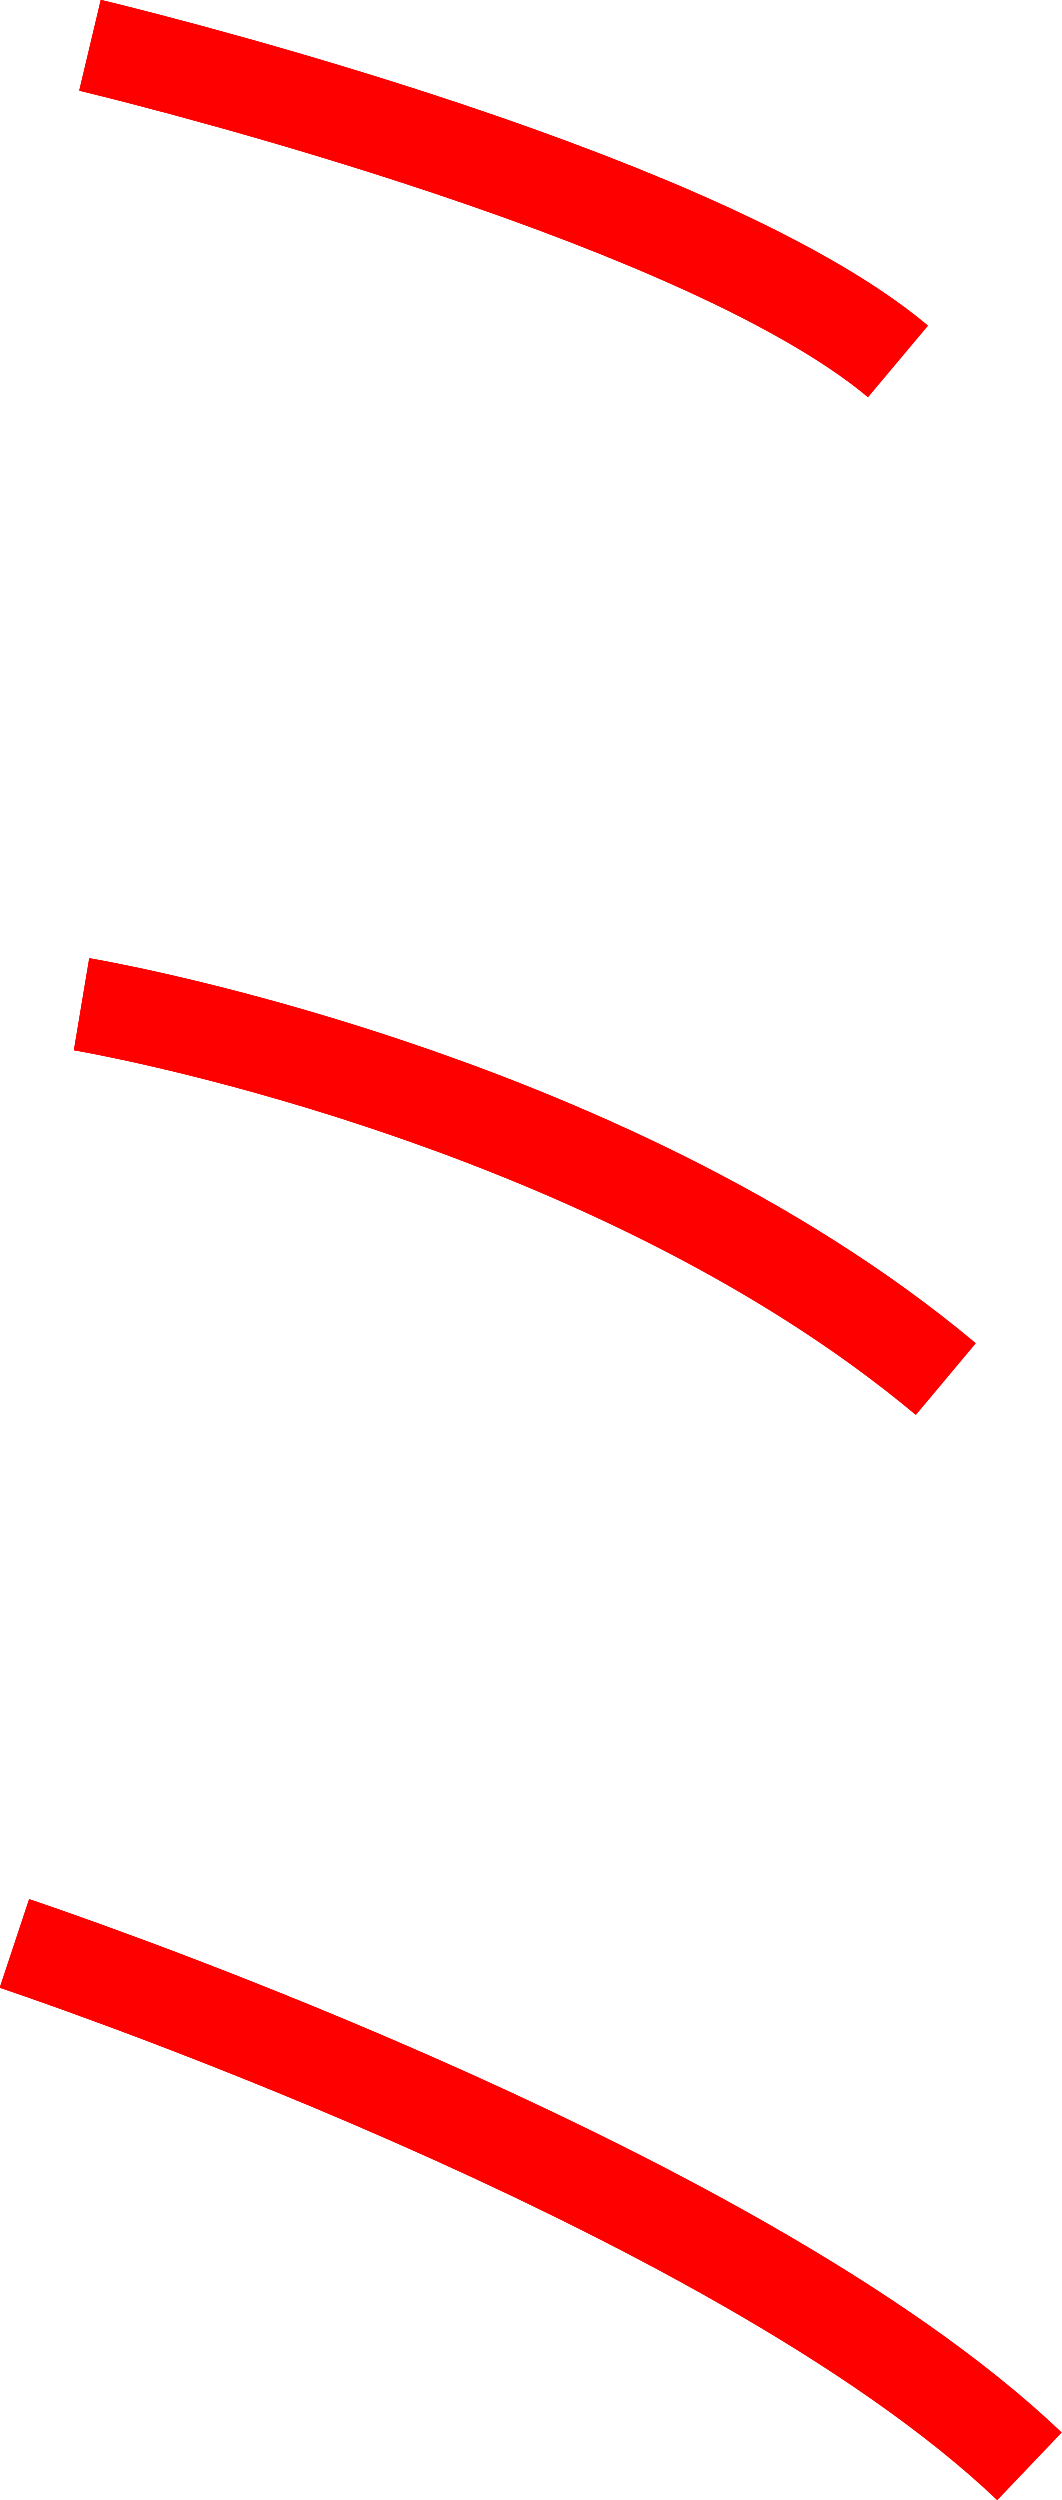
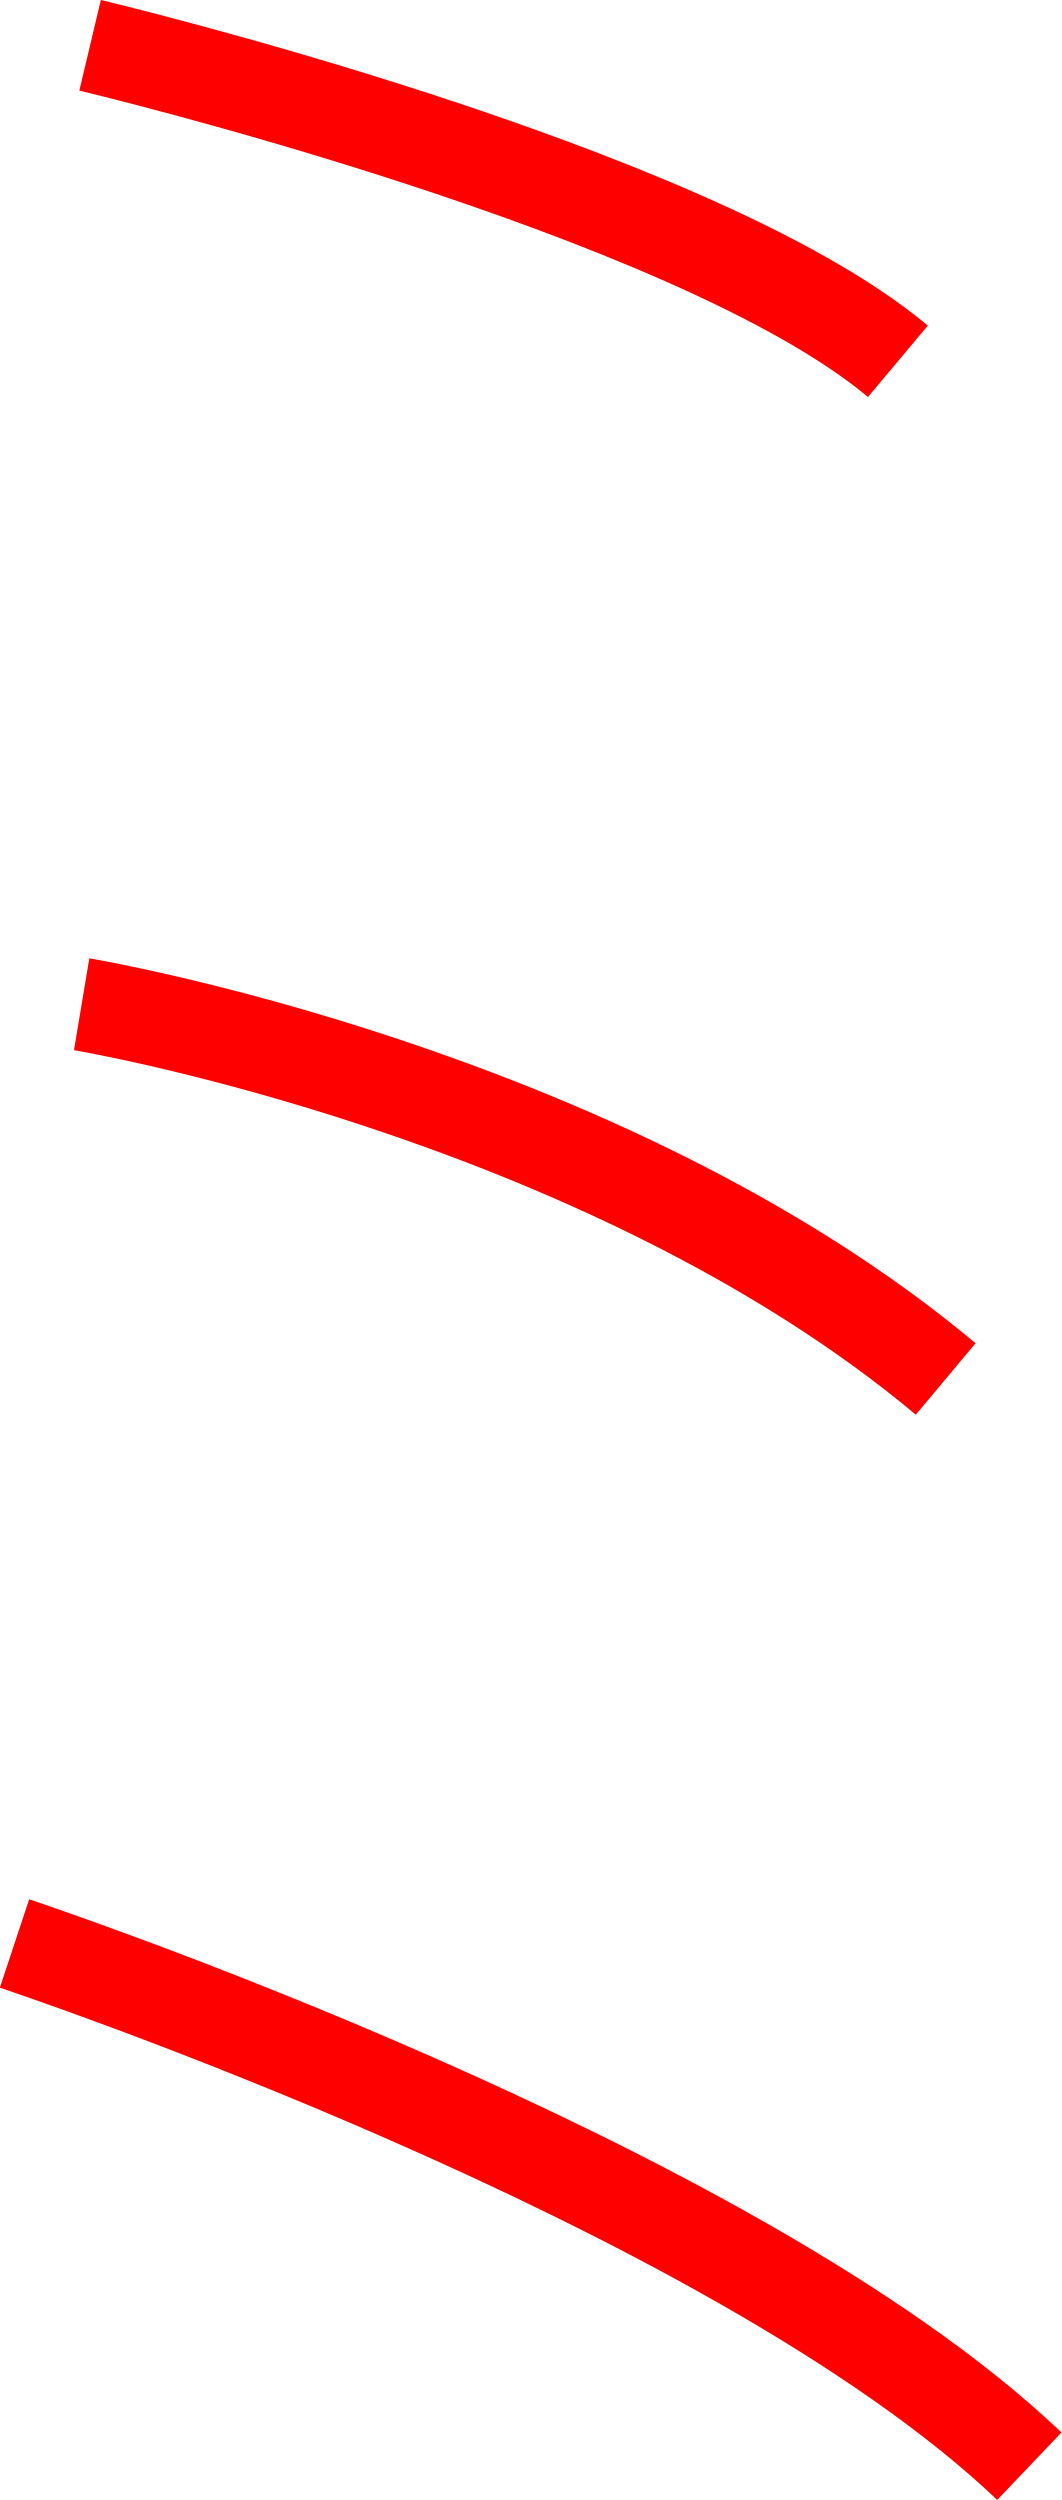
<svg xmlns="http://www.w3.org/2000/svg" width="3.02mm" height="7.112mm" viewBox="0 0 3.02 7.112" version="1.1" id="svg1">
  <defs id="defs1" />
  <g id="layer2" style="stroke:#ff0000" transform="translate(-21.24872,-12.61212)">
    <g id="g3">
-       <g id="g10">
-         <path style="fill:none;stroke:#ff0000;stroke-width:0.265px;stroke-linecap:butt;stroke-linejoin:miter;stroke-opacity:1" d="m 21.505,12.741 c 0,0 1.71,0.406 2.298,0.899" id="path7" />
-         <path style="fill:none;stroke:#ff0000;stroke-width:0.265px;stroke-linecap:butt;stroke-linejoin:miter;stroke-opacity:1" d="m 21.481,15.469 c 0,0 1.479,0.247 2.458,1.066" id="path8" />
-         <path style="fill:none;stroke:#ff0000;stroke-width:0.265px;stroke-linecap:butt;stroke-linejoin:miter;stroke-opacity:1" d="m 21.29,18.141 c 0,0 2.036,0.676 2.887,1.487" id="path9" />
-       </g>
-       <g id="g10-7" style="stroke:#ff0000">
-         <path style="fill:none;stroke:#ff0000;stroke-width:0.265px;stroke-linecap:butt;stroke-linejoin:miter;stroke-opacity:1" d="m 21.505,12.741 c 0,0 1.71,0.406 2.298,0.899" id="path7-1" />
-         <path style="fill:none;stroke:#ff0000;stroke-width:0.265px;stroke-linecap:butt;stroke-linejoin:miter;stroke-opacity:1" d="m 21.481,15.469 c 0,0 1.479,0.247 2.458,1.066" id="path8-1" />
-         <path style="fill:none;stroke:#ff0000;stroke-width:0.265px;stroke-linecap:butt;stroke-linejoin:miter;stroke-opacity:1" d="m 21.29,18.141 c 0,0 2.036,0.676 2.887,1.487" id="path9-5" />
-       </g>
      <path style="fill:none;stroke:#ff0000;stroke-width:0.265px;stroke-linecap:butt;stroke-linejoin:miter;stroke-opacity:1" d="m 21.505,12.741 c 0,0 1.71,0.406 2.298,0.899" id="path7-4" />
      <path style="fill:none;stroke:#ff0000;stroke-width:0.265px;stroke-linecap:butt;stroke-linejoin:miter;stroke-opacity:1" d="m 21.481,15.469 c 0,0 1.479,0.247 2.458,1.066" id="path8-2" />
      <path style="fill:none;stroke:#ff0000;stroke-width:0.265px;stroke-linecap:butt;stroke-linejoin:miter;stroke-opacity:1" d="m 21.29,18.141 c 0,0 2.036,0.676 2.887,1.487" id="path9-3" />
    </g>
  </g>
</svg>
